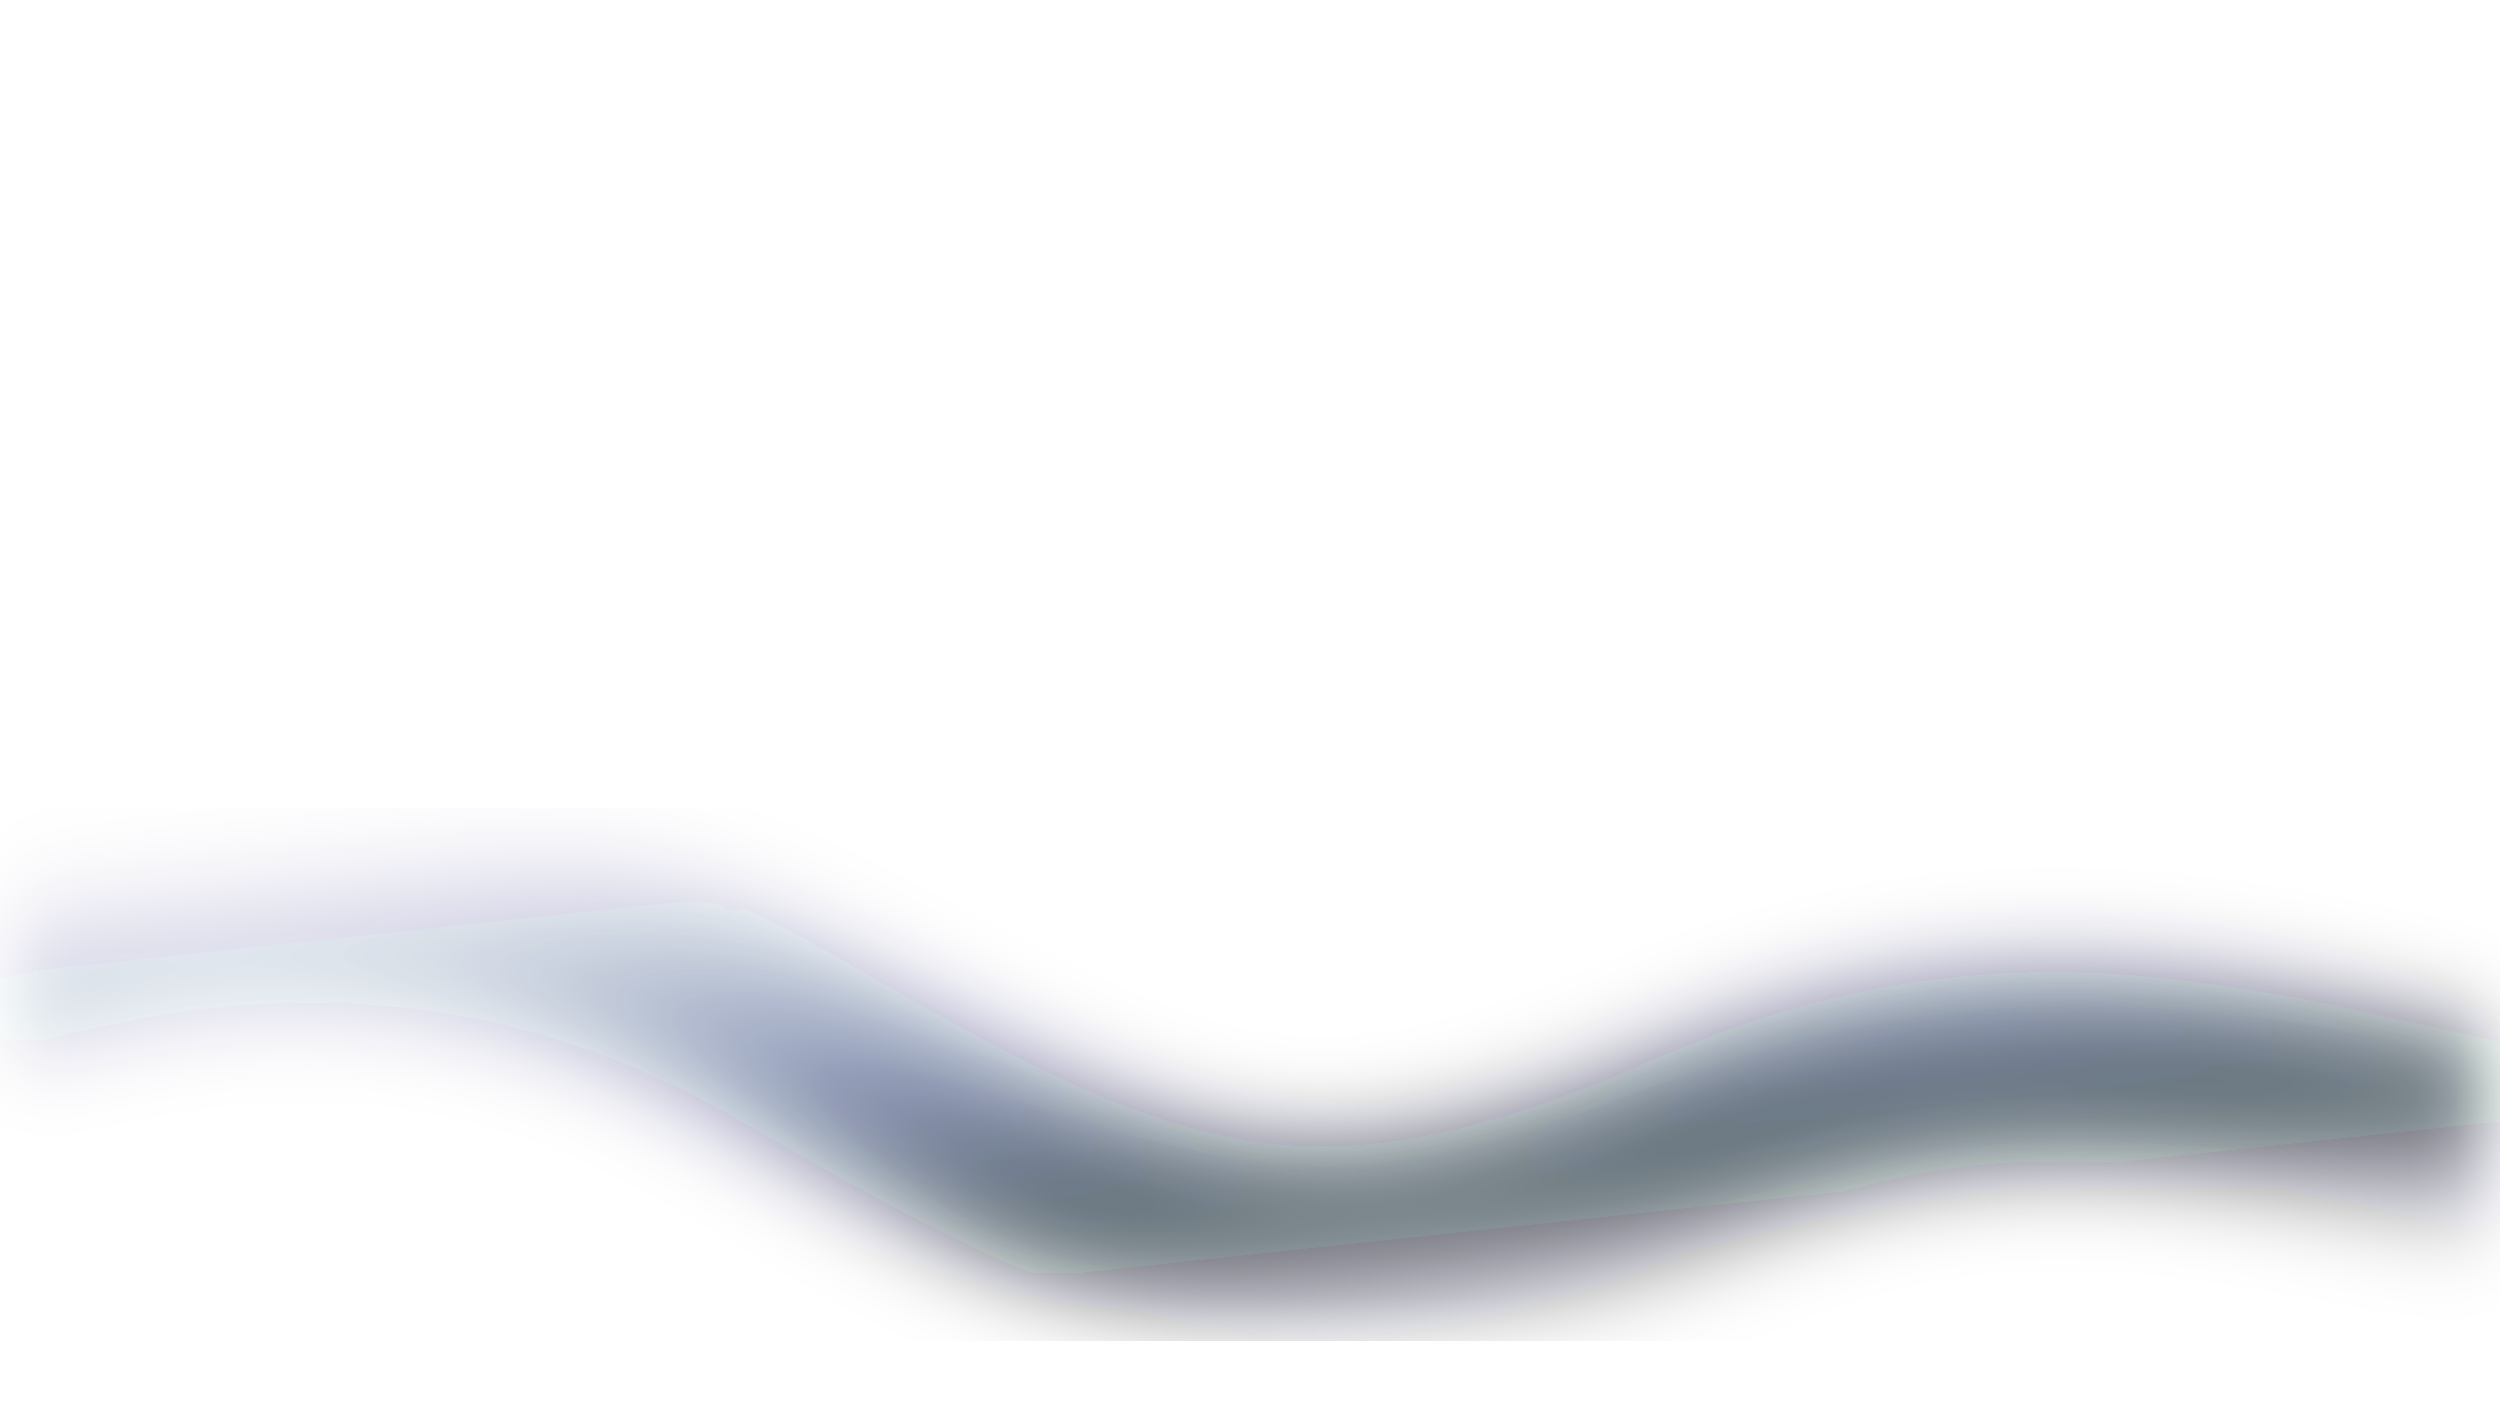
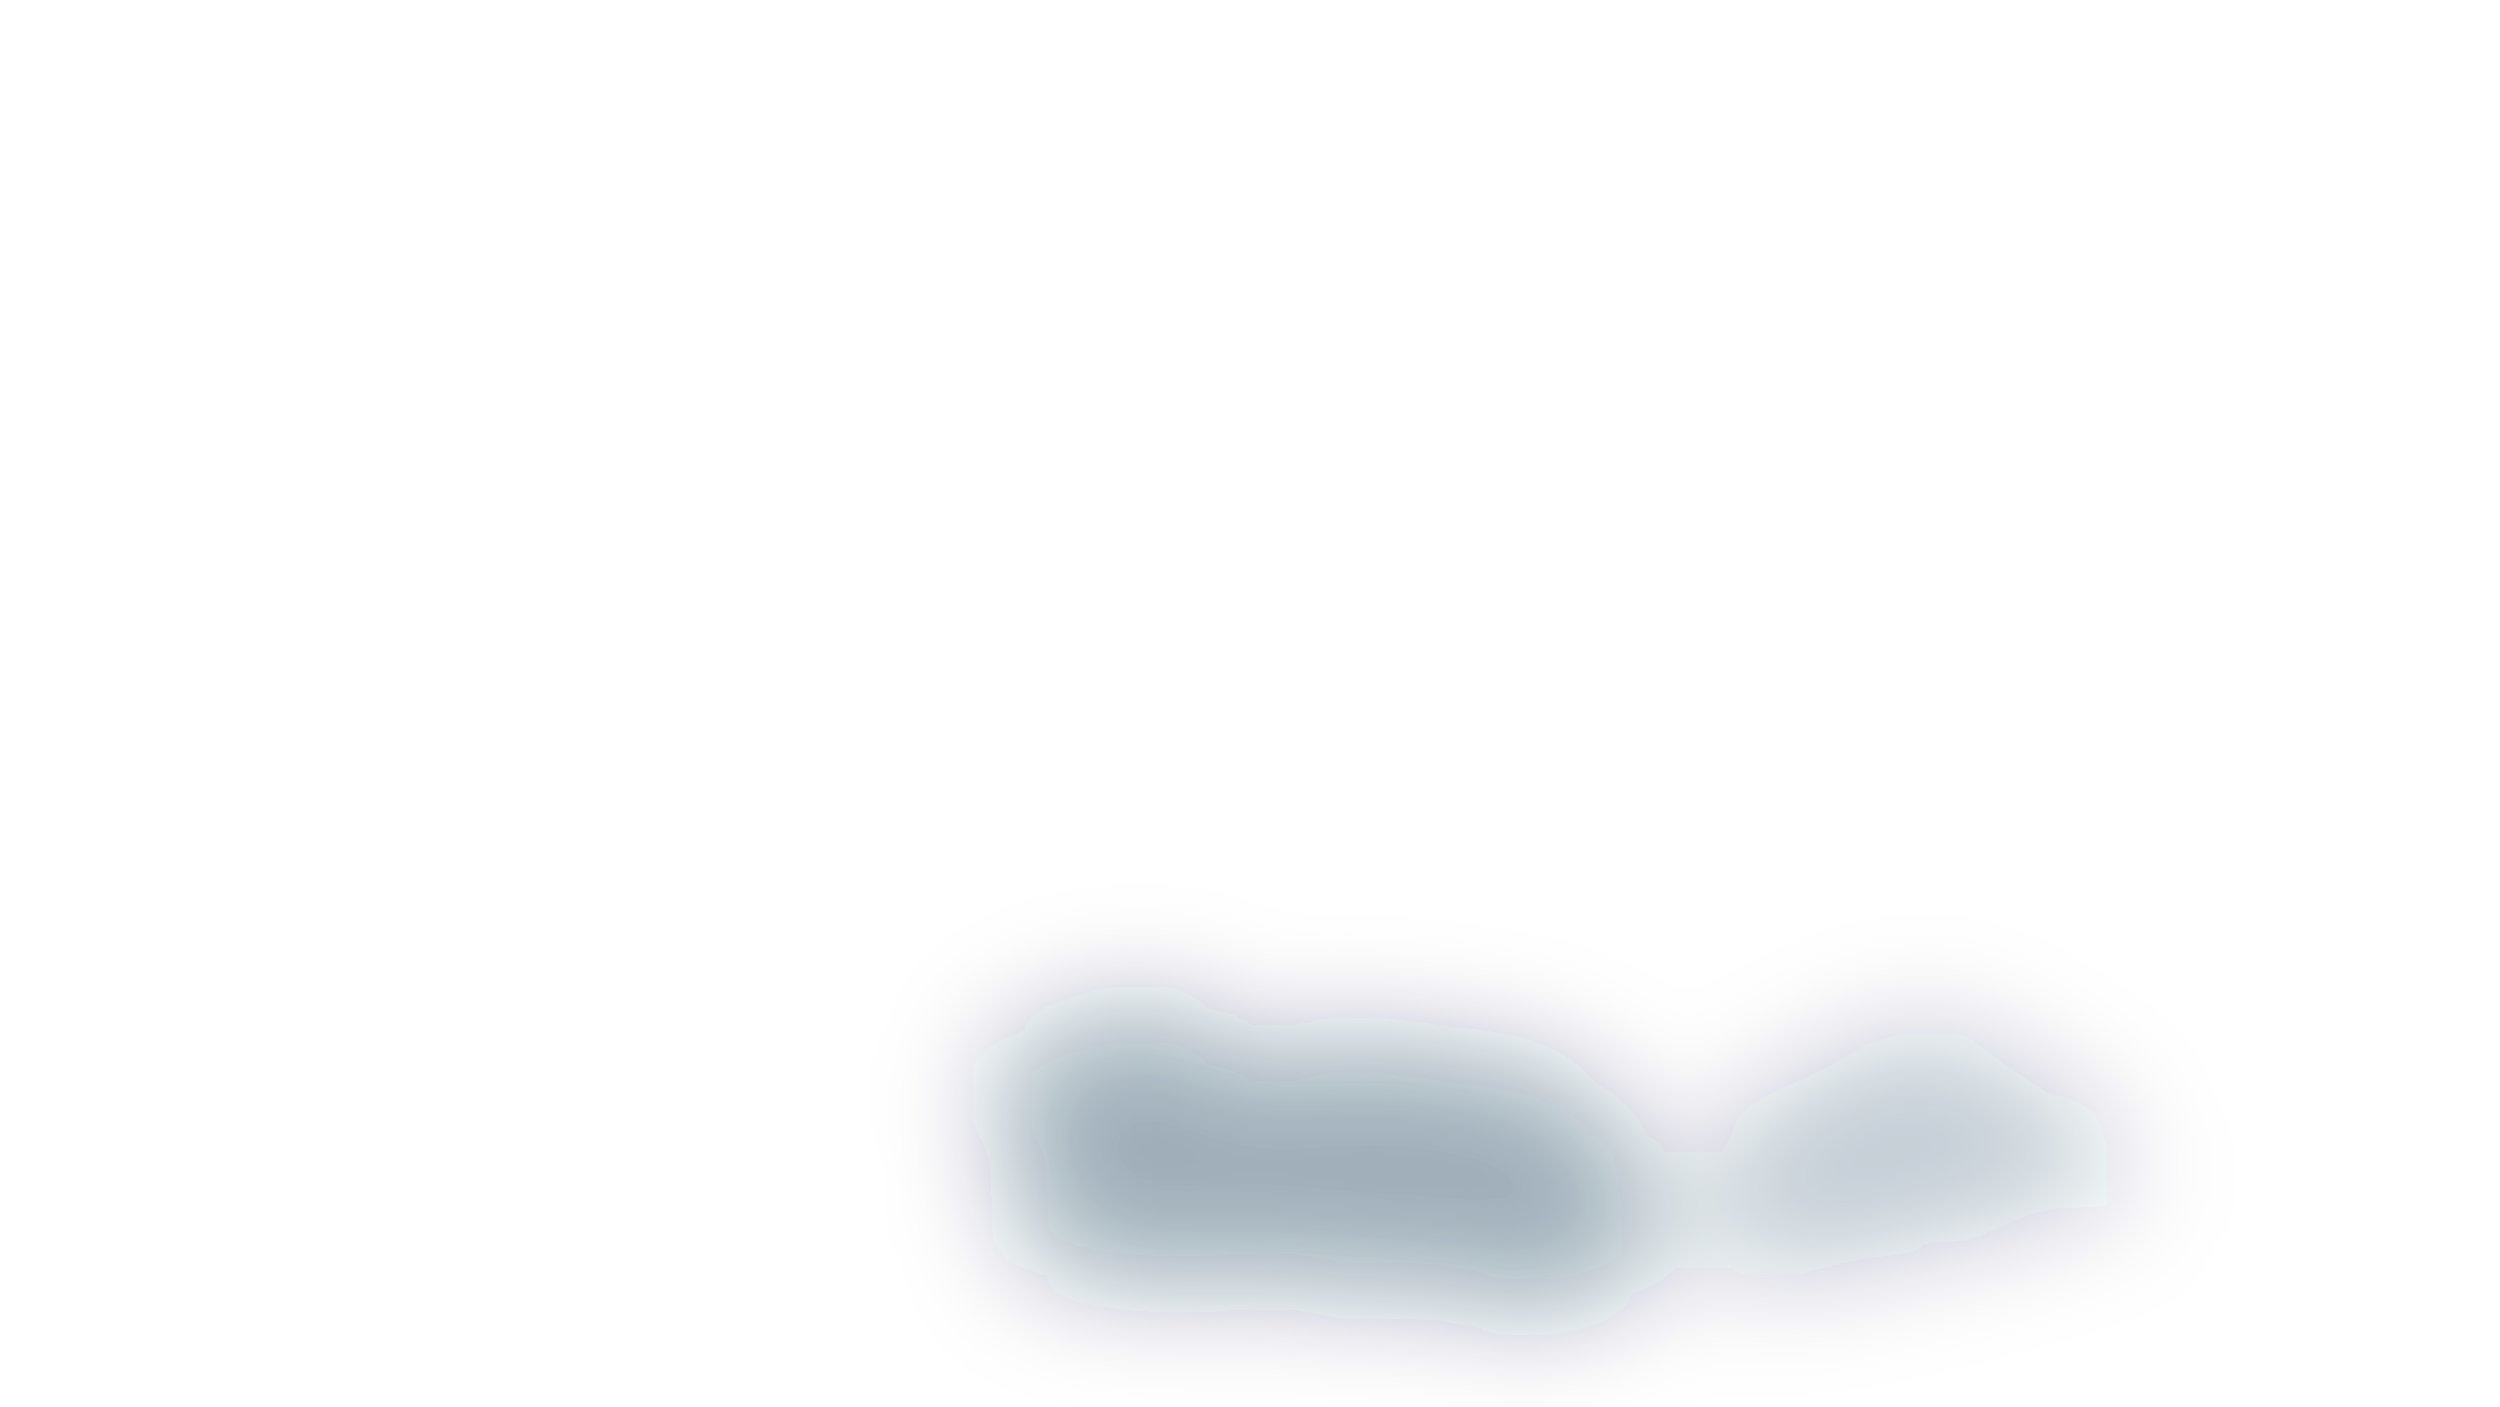
<svg xmlns="http://www.w3.org/2000/svg" viewBox="0 0 1600 900" preserveAspectRatio="none">
  <defs>
-     <linearGradient id="haze" x1="0" y1="0" x2="1" y2="1">
-       <stop stop-color="#002175" stop-opacity="0" />
-       <stop offset=".45" stop-color="#001c58" stop-opacity=".45" />
-       <stop offset=".7" stop-color="#03091b" stop-opacity=".65" />
-       <stop offset="1" stop-color="#00091e" stop-opacity="0" />
-     </linearGradient>
-     <filter id="diffusion" x="-20%" y="-30%" width="140%" height="160%">
-       <feGaussianBlur stdDeviation="30" />
+     <filter id="soft" x="-40%" y="-50%" width="180%" height="200%">
+       <feTurbulence type="fractalNoise" baseFrequency=".005 .009" numOctaves="2" seed="33" result="air" />
+       <feDisplacementMap in="SourceGraphic" in2="air" scale="95" xChannelSelector="R" yChannelSelector="G" />
+       <feGaussianBlur stdDeviation="38" />
    </filter>
  </defs>
-   <path d="M-200 690C60 560 290 540 505 665S830 845 1080 735 1475 715 1800 770" fill="none" stroke="url(#haze)" stroke-width="120" filter="url(#diffusion)" />
+   <g fill="#0a2248" filter="url(#soft)">
+     <path d="M630 710C610 650 740 620 790 685 890 640 1010 690 1020 745 1110 780 1060 840 920 820 820 870 670 805 630 710Z" opacity=".38" />
+     <path d="M1100 720C1160 640 1295 660 1330 715 1410 750 1350 810 1230 790 1155 820 1070 790 1100 720Z" opacity=".24" />
+   </g>
</svg>
